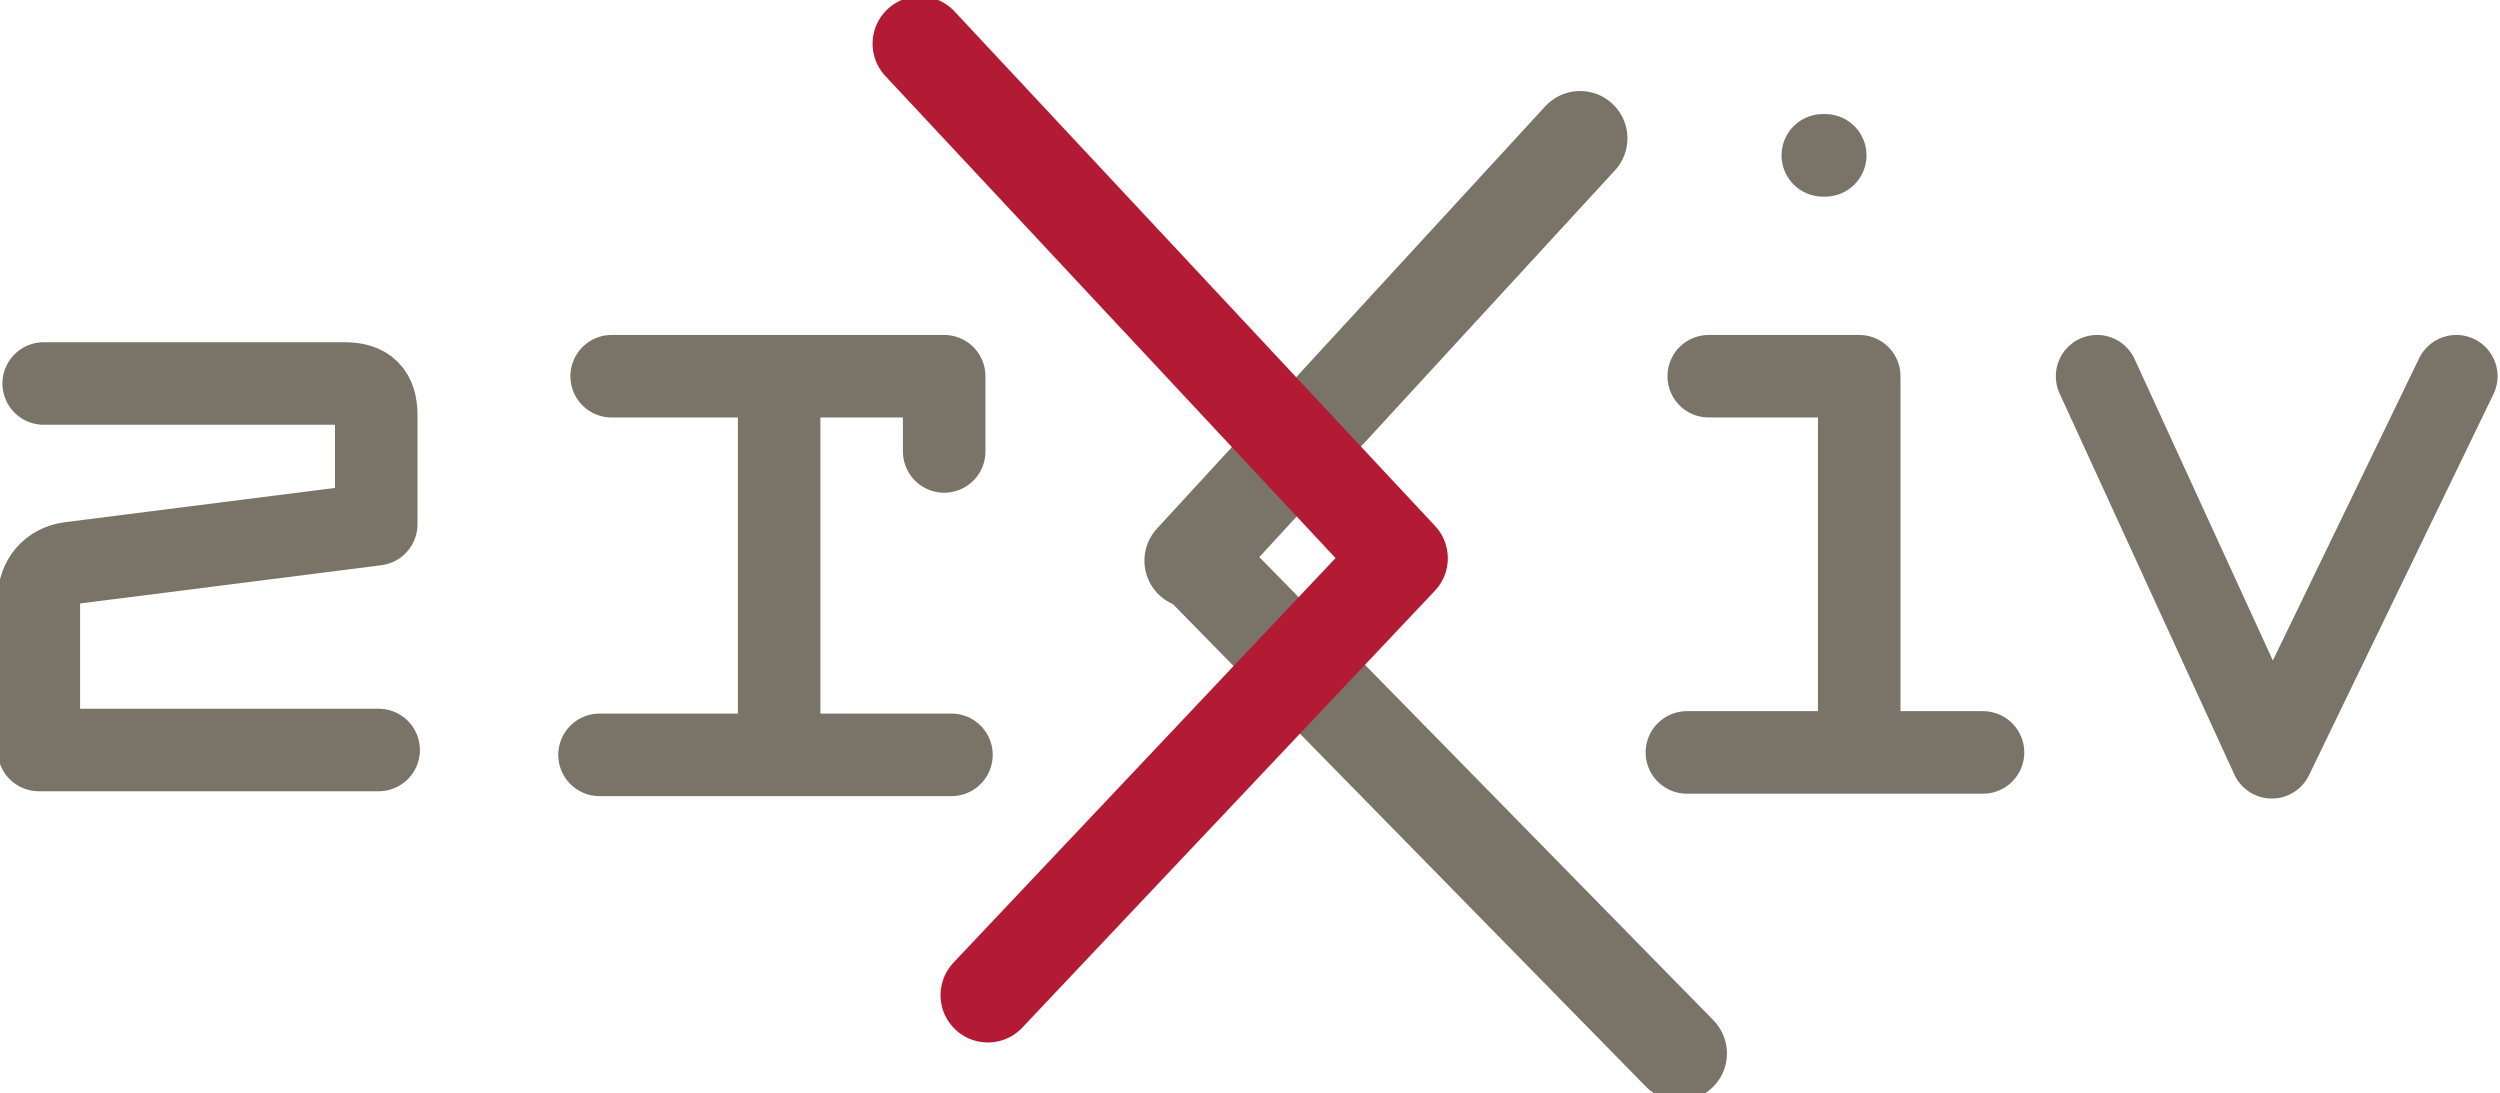
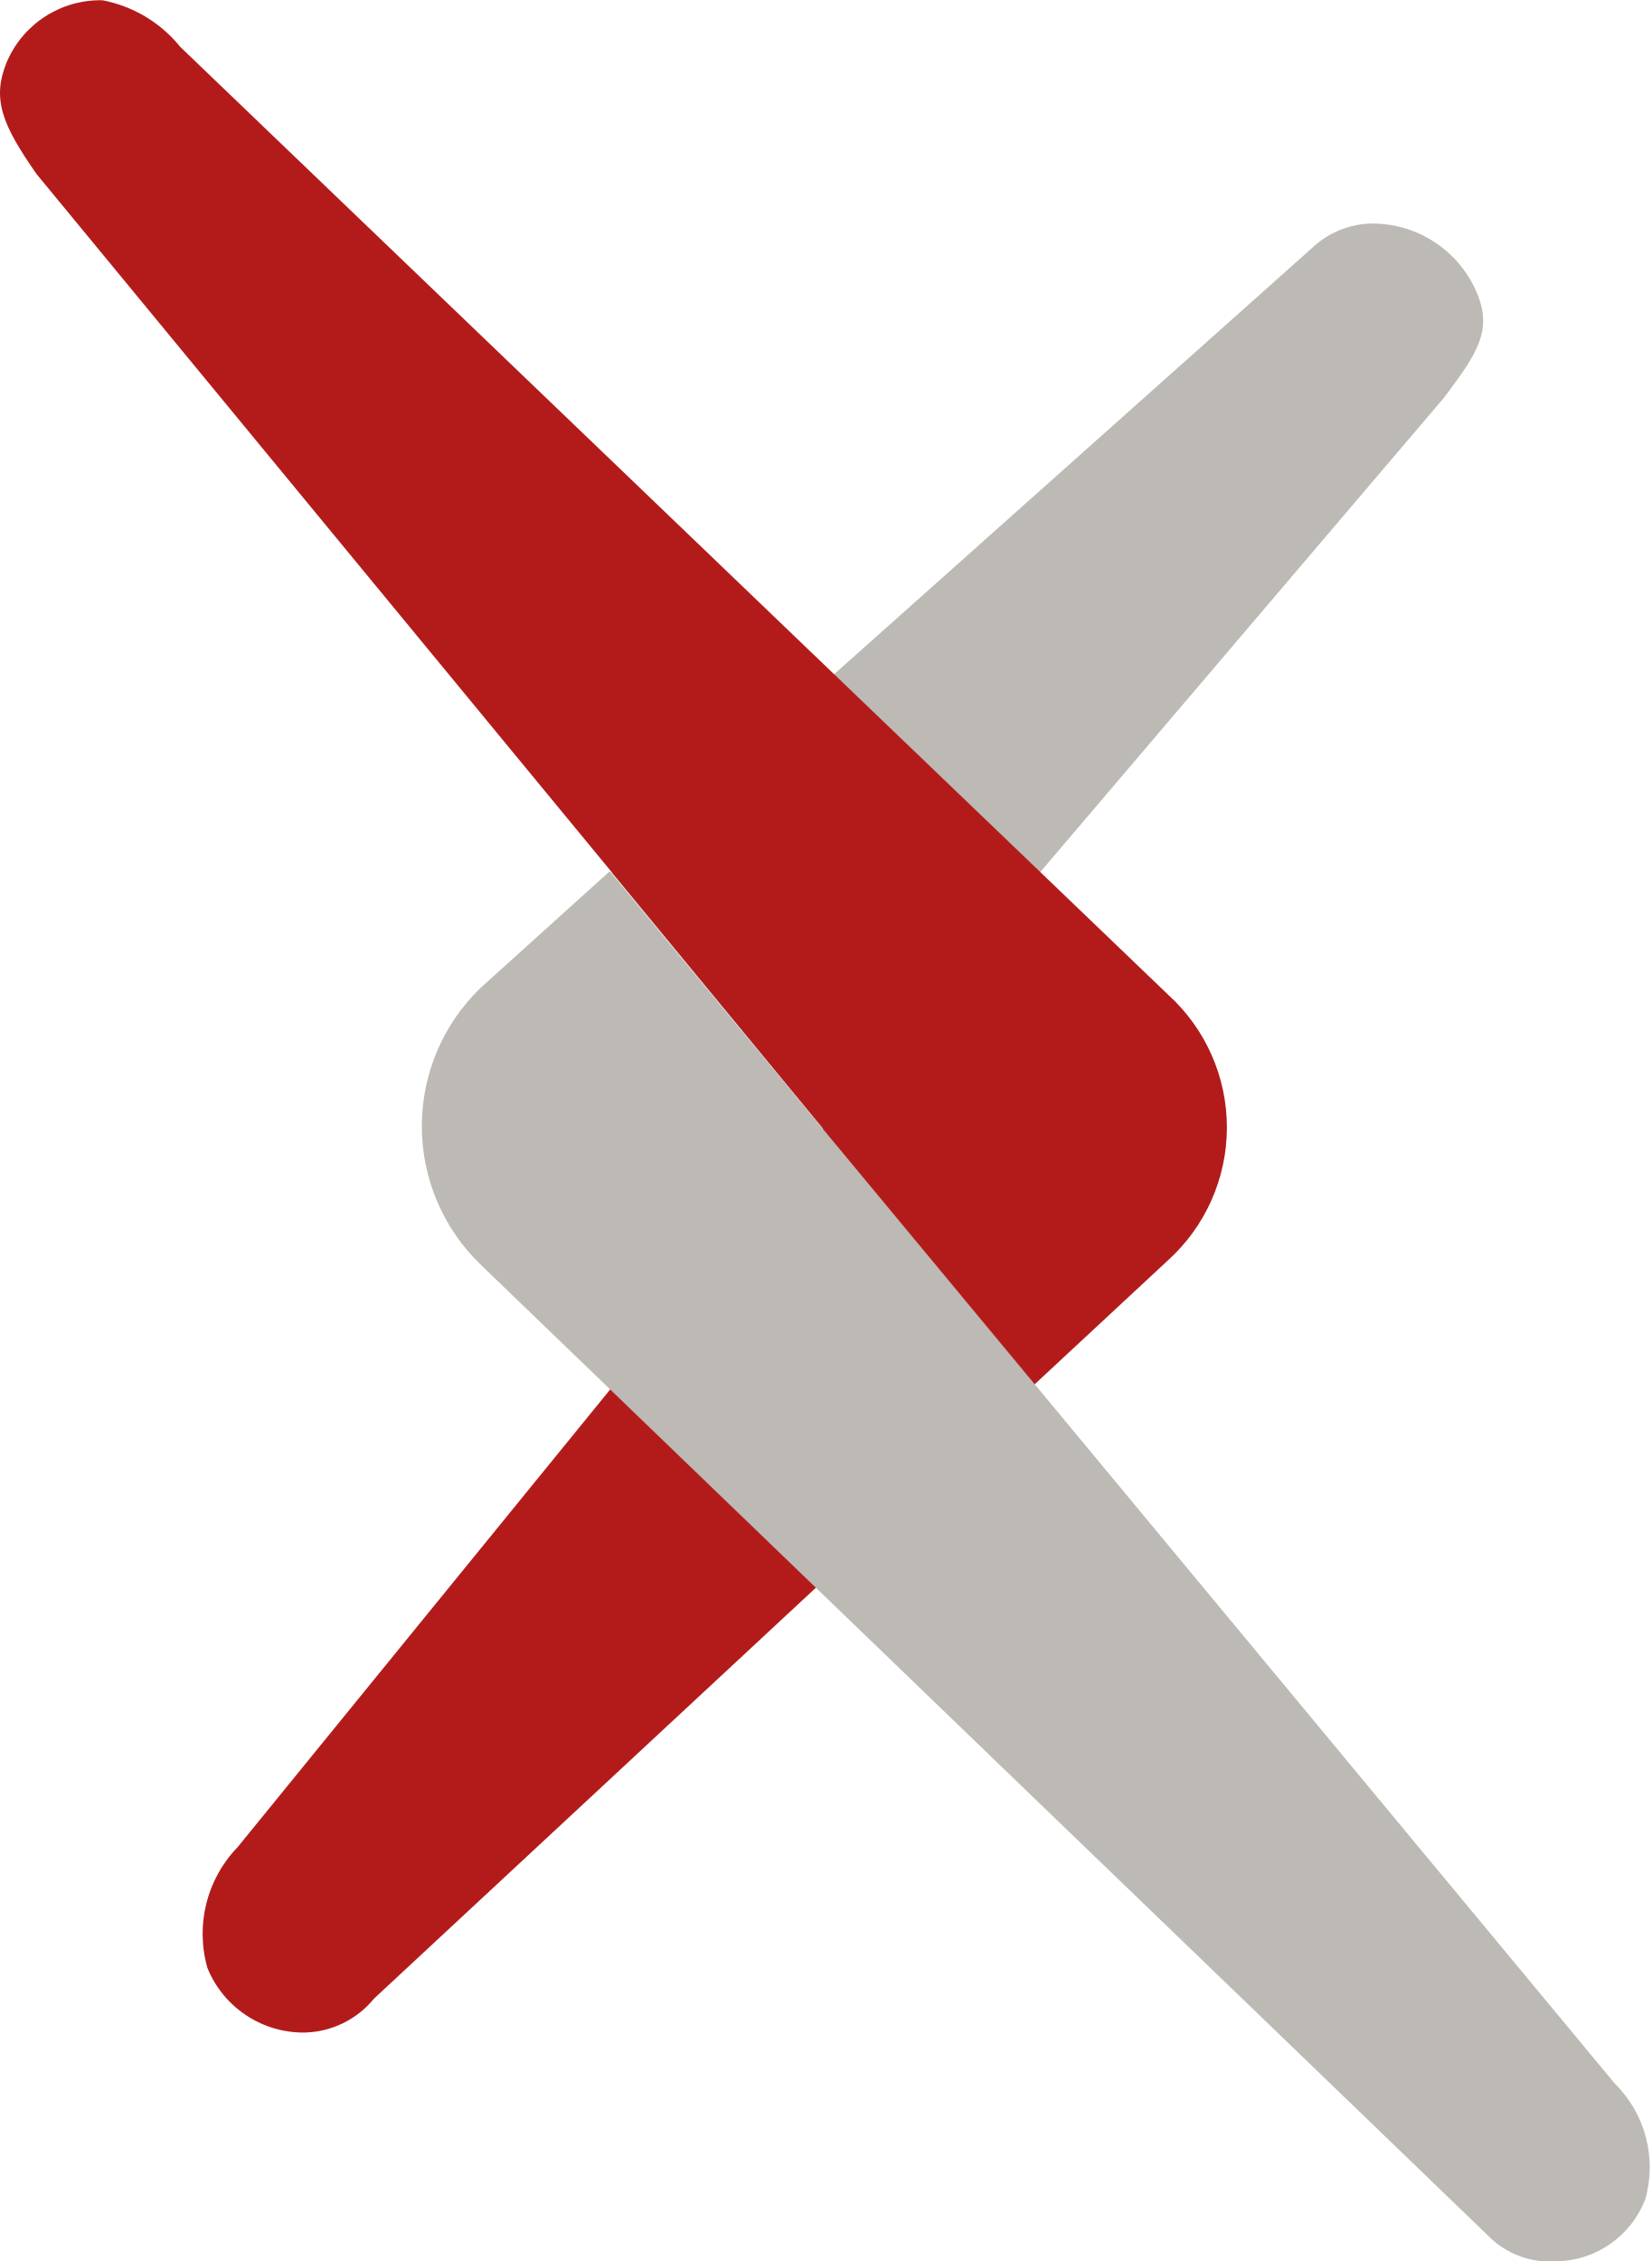
- <svg xmlns="http://www.w3.org/2000/svg" viewBox="0 0 1030 450" role="img" aria-labelledby="title">
-   <g fill="none" stroke-linecap="round" stroke-linejoin="round">
-     <path d="M18 158h124c9 0 13 4 13 13v45L29 232c-8 1-13 7-13 15v62h140" stroke="#7a7368" stroke-width="34" />
-     <path d="M252 155h137v31M321 158v153M247 311h145" stroke="#7a7368" stroke-width="34" />
-     <path d="M491 231 651 57M493 231l199 203" stroke="#7a7368" stroke-width="39" />
-     <path d="M379 18 577 230 407 410" stroke="#b31b34" stroke-width="39" />
-     <path d="M704 155h62v155M695 310h122M751 64h1" stroke="#7a7368" stroke-width="34" />
-     <path d="M864 155l72 157 76-157" stroke="#7a7368" stroke-width="34" />
+ <svg xmlns="http://www.w3.org/2000/svg" id="logomark" viewBox="0 0 17.732 24.269">
+   <g id="tiny">
+     <path d="M573.549,280.916l2.266,2.738,6.674-7.84c.353-.47.52-.717.353-1.117a1.218,1.218,0,0,0-1.061-.748h0a.953.953,0,0,0-.712.262Z" transform="translate(-566.984 -271.548)" fill="#bdb9b4" />
+     <path d="M579.525,282.225l-10.606-10.174a1.413,1.413,0,0,0-.834-.5,1.09,1.09,0,0,0-1.027.66c-.167.4-.047.681.319,1.206l8.44,10.242h0l-6.282,7.716a1.336,1.336,0,0,0-.323,1.3,1.114,1.114,0,0,0,1.04.69A.992.992,0,0,0,571,293l8.519-7.92A1.924,1.924,0,0,0,579.525,282.225Z" transform="translate(-566.984 -271.548)" fill="#b31b1b" />
+     <path d="M584.32,293.912l-8.525-10.275,0,0L573.53,280.9l-1.389,1.254a2.063,2.063,0,0,0,0,2.965l10.812,10.419a.925.925,0,0,0,.742.282,1.039,1.039,0,0,0,.953-.667A1.261,1.261,0,0,0,584.32,293.912Z" transform="translate(-566.984 -271.548)" fill="#bdb9b4" />
  </g>
</svg>
